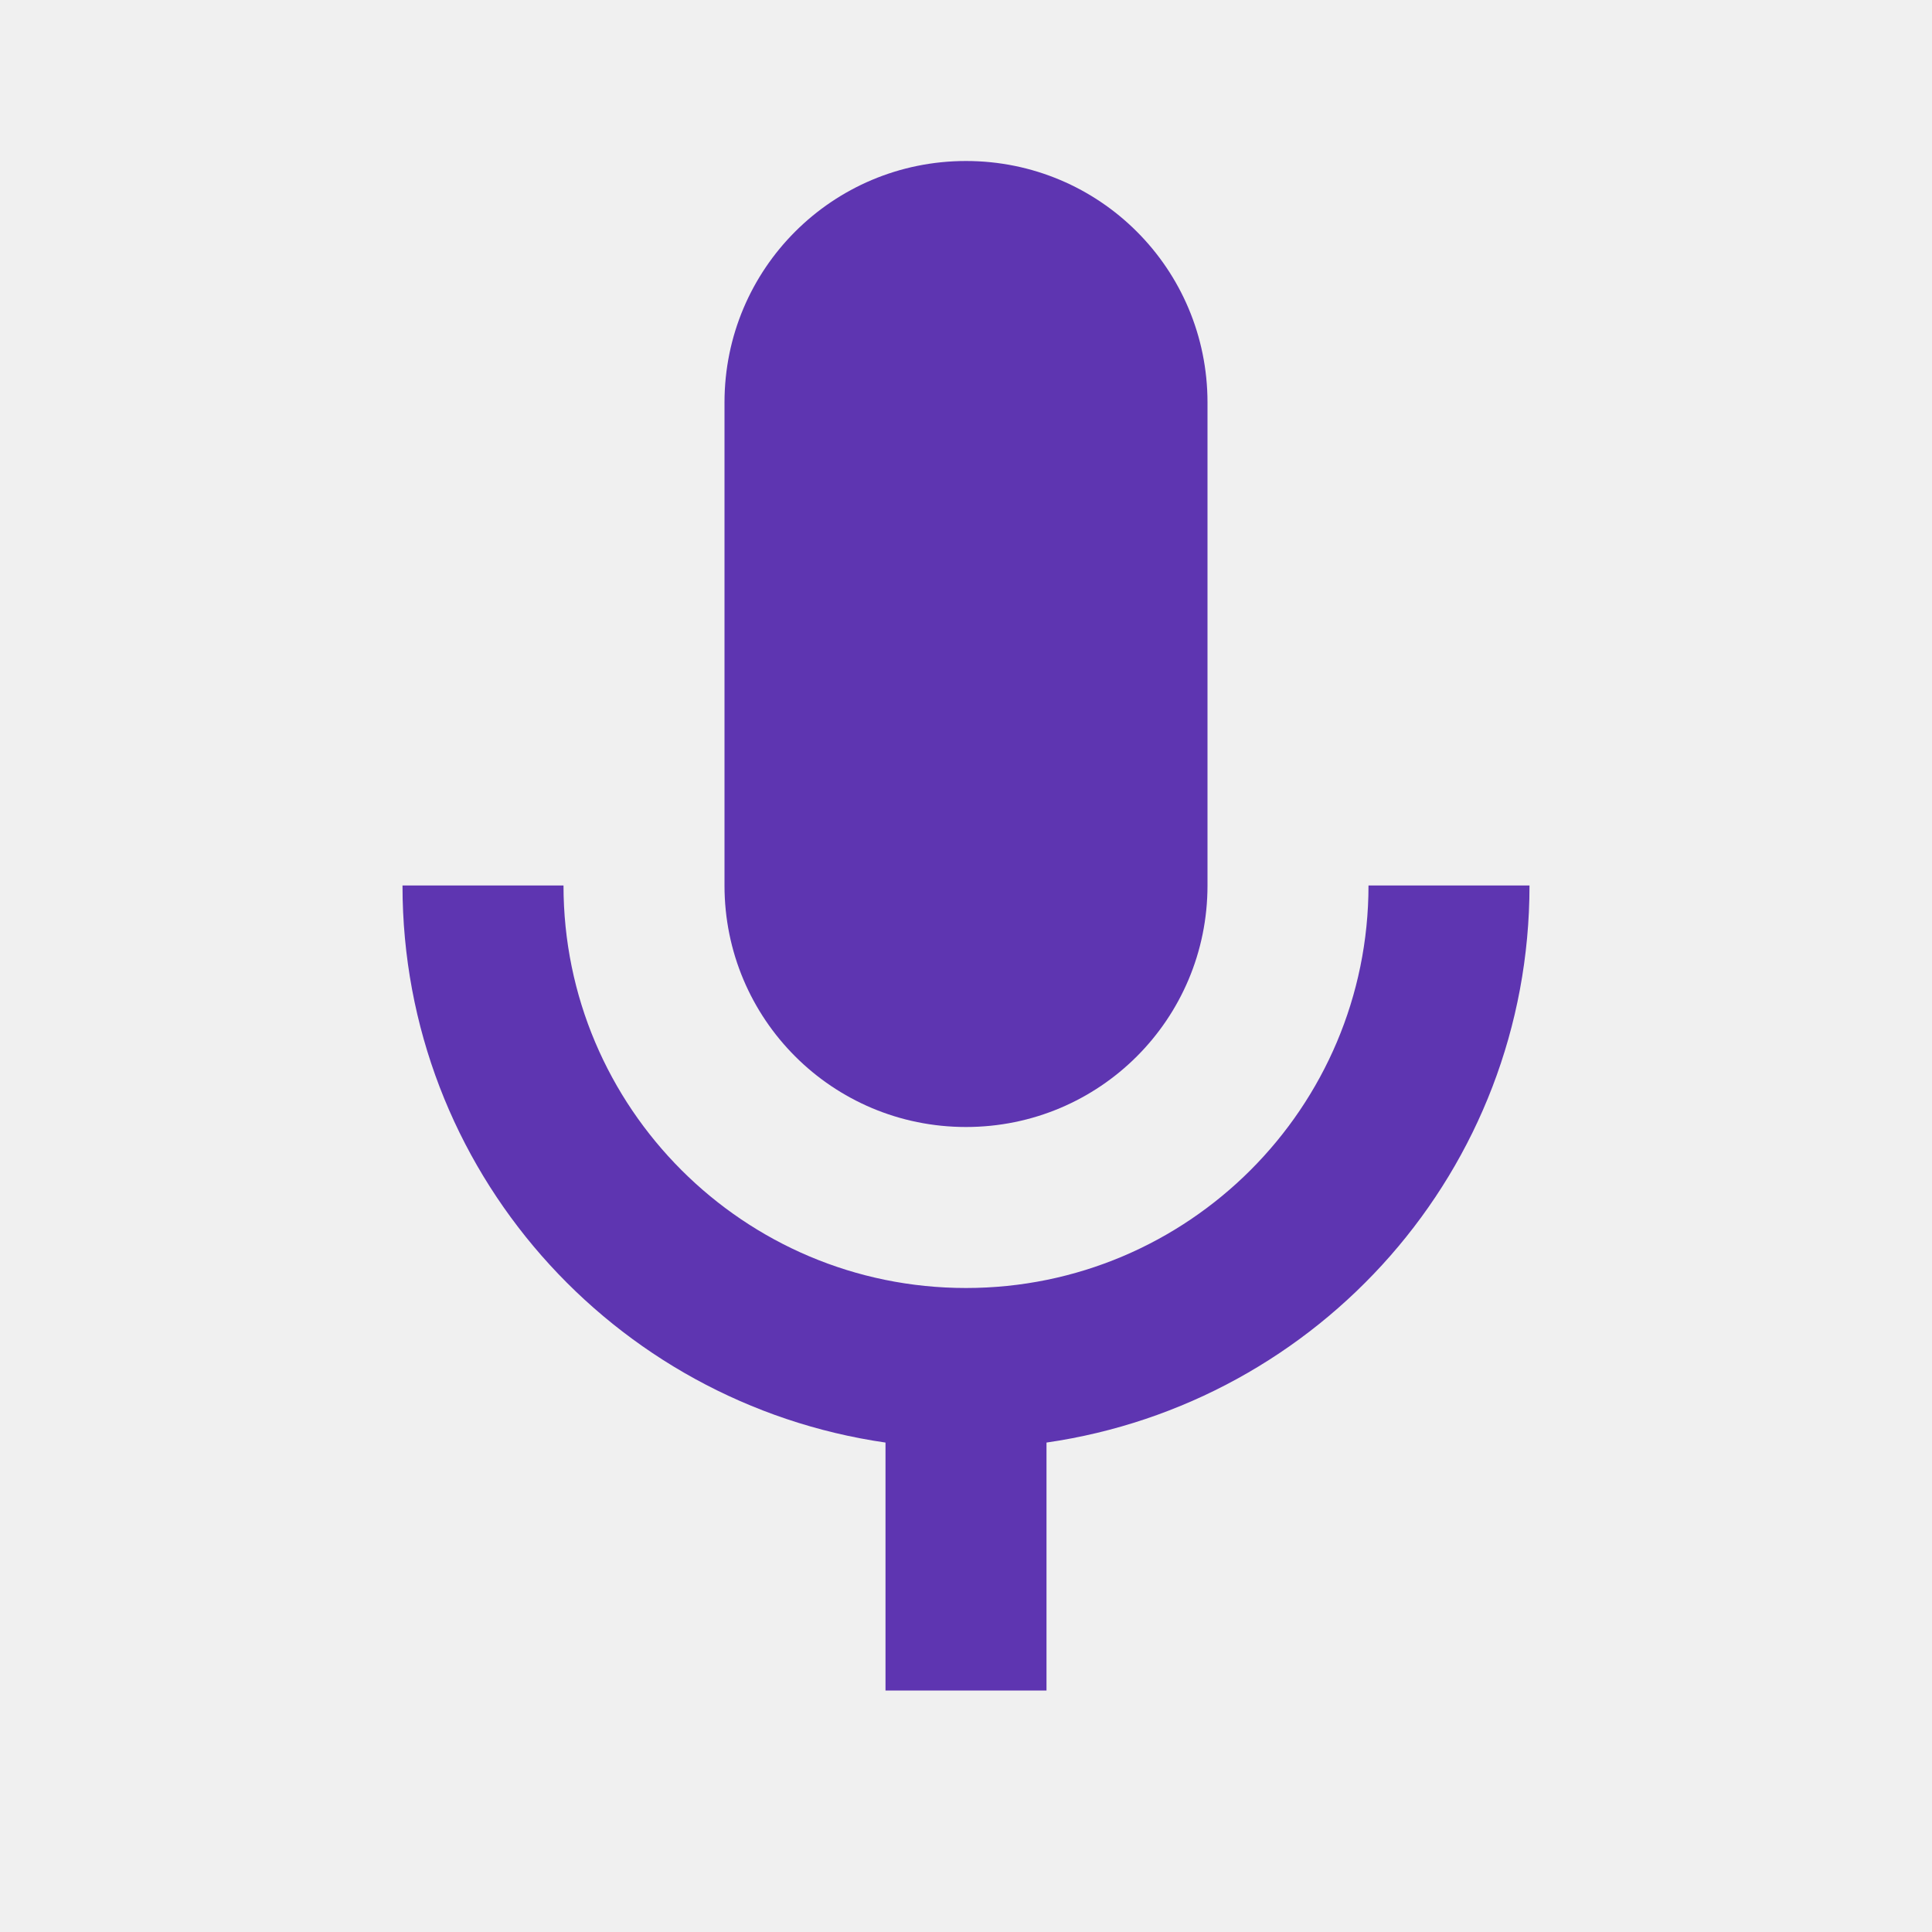
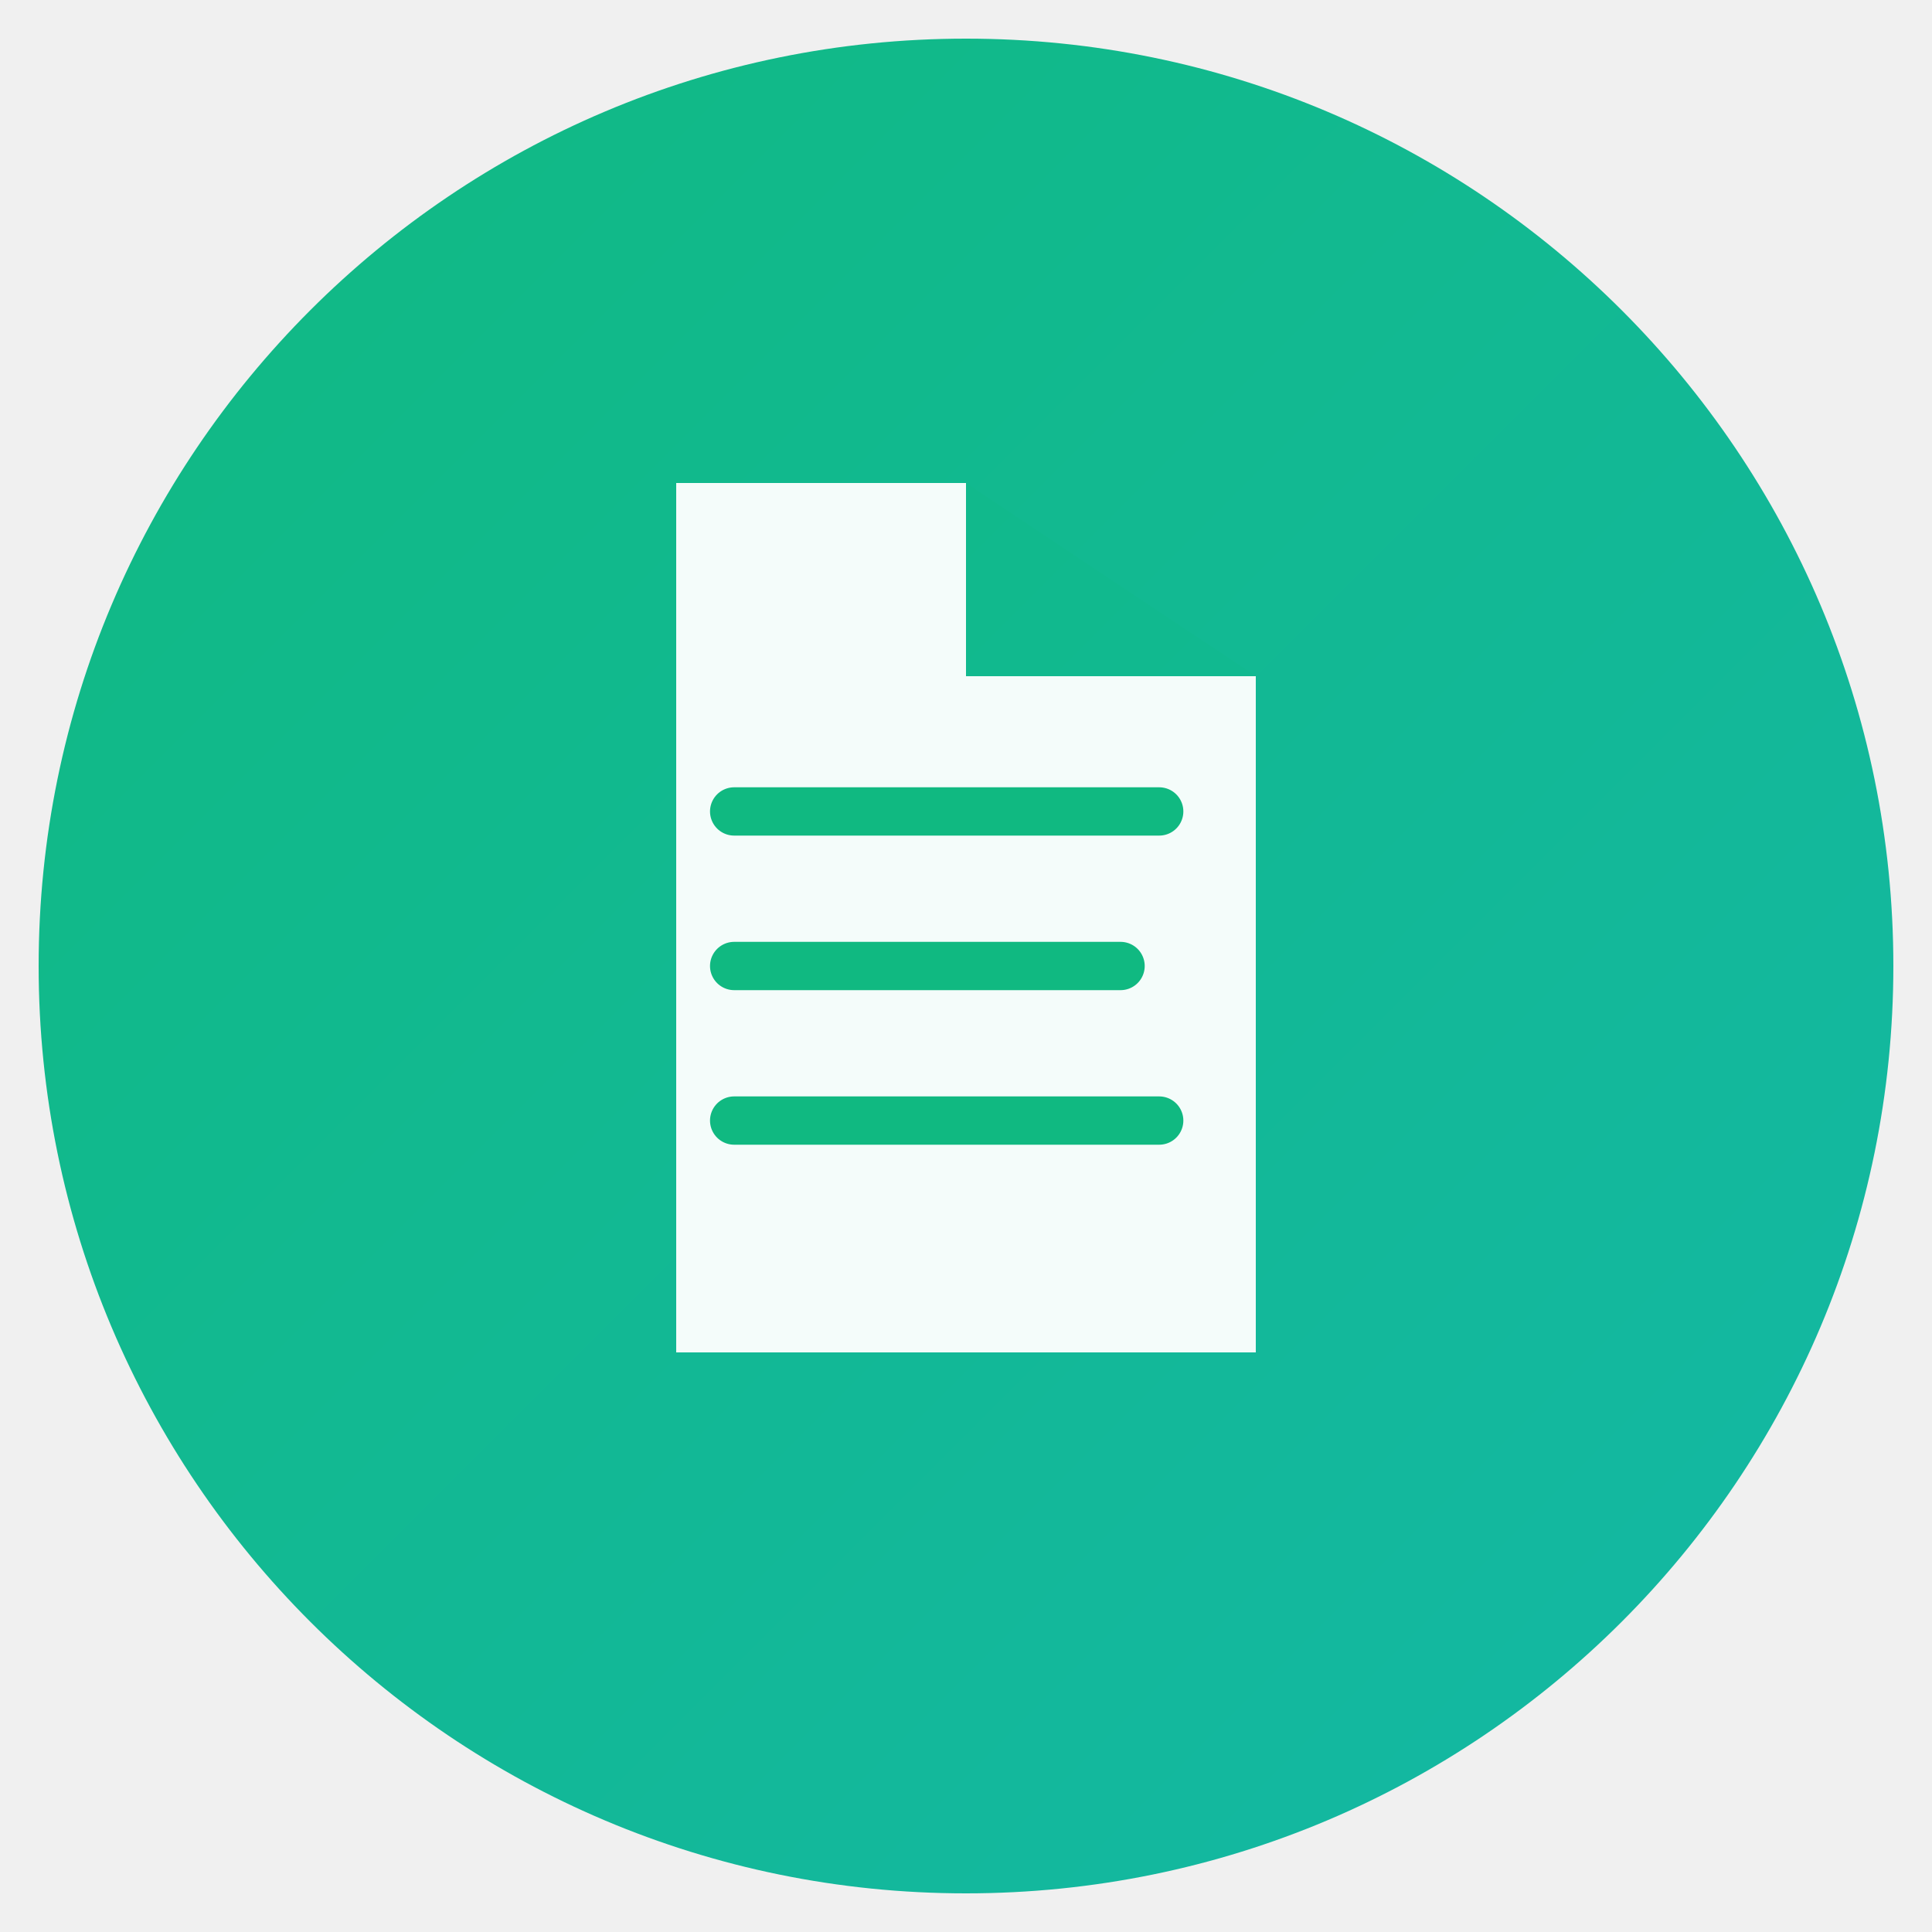
- <svg xmlns="http://www.w3.org/2000/svg" viewBox="0 0 24 24" fill="#5e35b1">
-   <path d="M12 14c1.66 0 3-1.34 3-3V5c0-1.66-1.34-3-3-3S9 3.34 9 5v6c0 1.66 1.34 3 3 3z" />
-   <path d="M17 11c0 2.76-2.24 5-5 5s-5-2.24-5-5H5c0 3.53 2.61 6.43 6 6.92V21h2v-3.08c3.39-.49 6-3.39 6-6.92h-2z" />
+ <svg xmlns="http://www.w3.org/2000/svg" viewBox="0 0 100 100">
+   <defs>
+     <linearGradient id="grad" x1="0%" y1="0%" x2="100%" y2="100%">
+       <stop offset="0%" style="stop-color:#10b981;stop-opacity:1" />
+       <stop offset="100%" style="stop-color:#14b8a6;stop-opacity:1" />
+     </linearGradient>
+   </defs>
+   <circle cx="50" cy="50" r="48" fill="url(#grad)" />
+   <path d="M 35 25 L 35 70 L 65 70 L 65 35 L 50 35 L 50 25 Z" fill="white" opacity="0.95" />
+   <path d="M 50 25 L 50 35 L 65 35 Z" fill="#10b981" opacity="0.2" />
+   <line x1="38" y1="42" x2="60" y2="42" stroke="#10b981" stroke-width="2.5" stroke-linecap="round" />
+   <line x1="38" y1="50" x2="58" y2="50" stroke="#10b981" stroke-width="2.5" stroke-linecap="round" />
+   <line x1="38" y1="58" x2="60" y2="58" stroke="#10b981" stroke-width="2.5" stroke-linecap="round" />
</svg>
